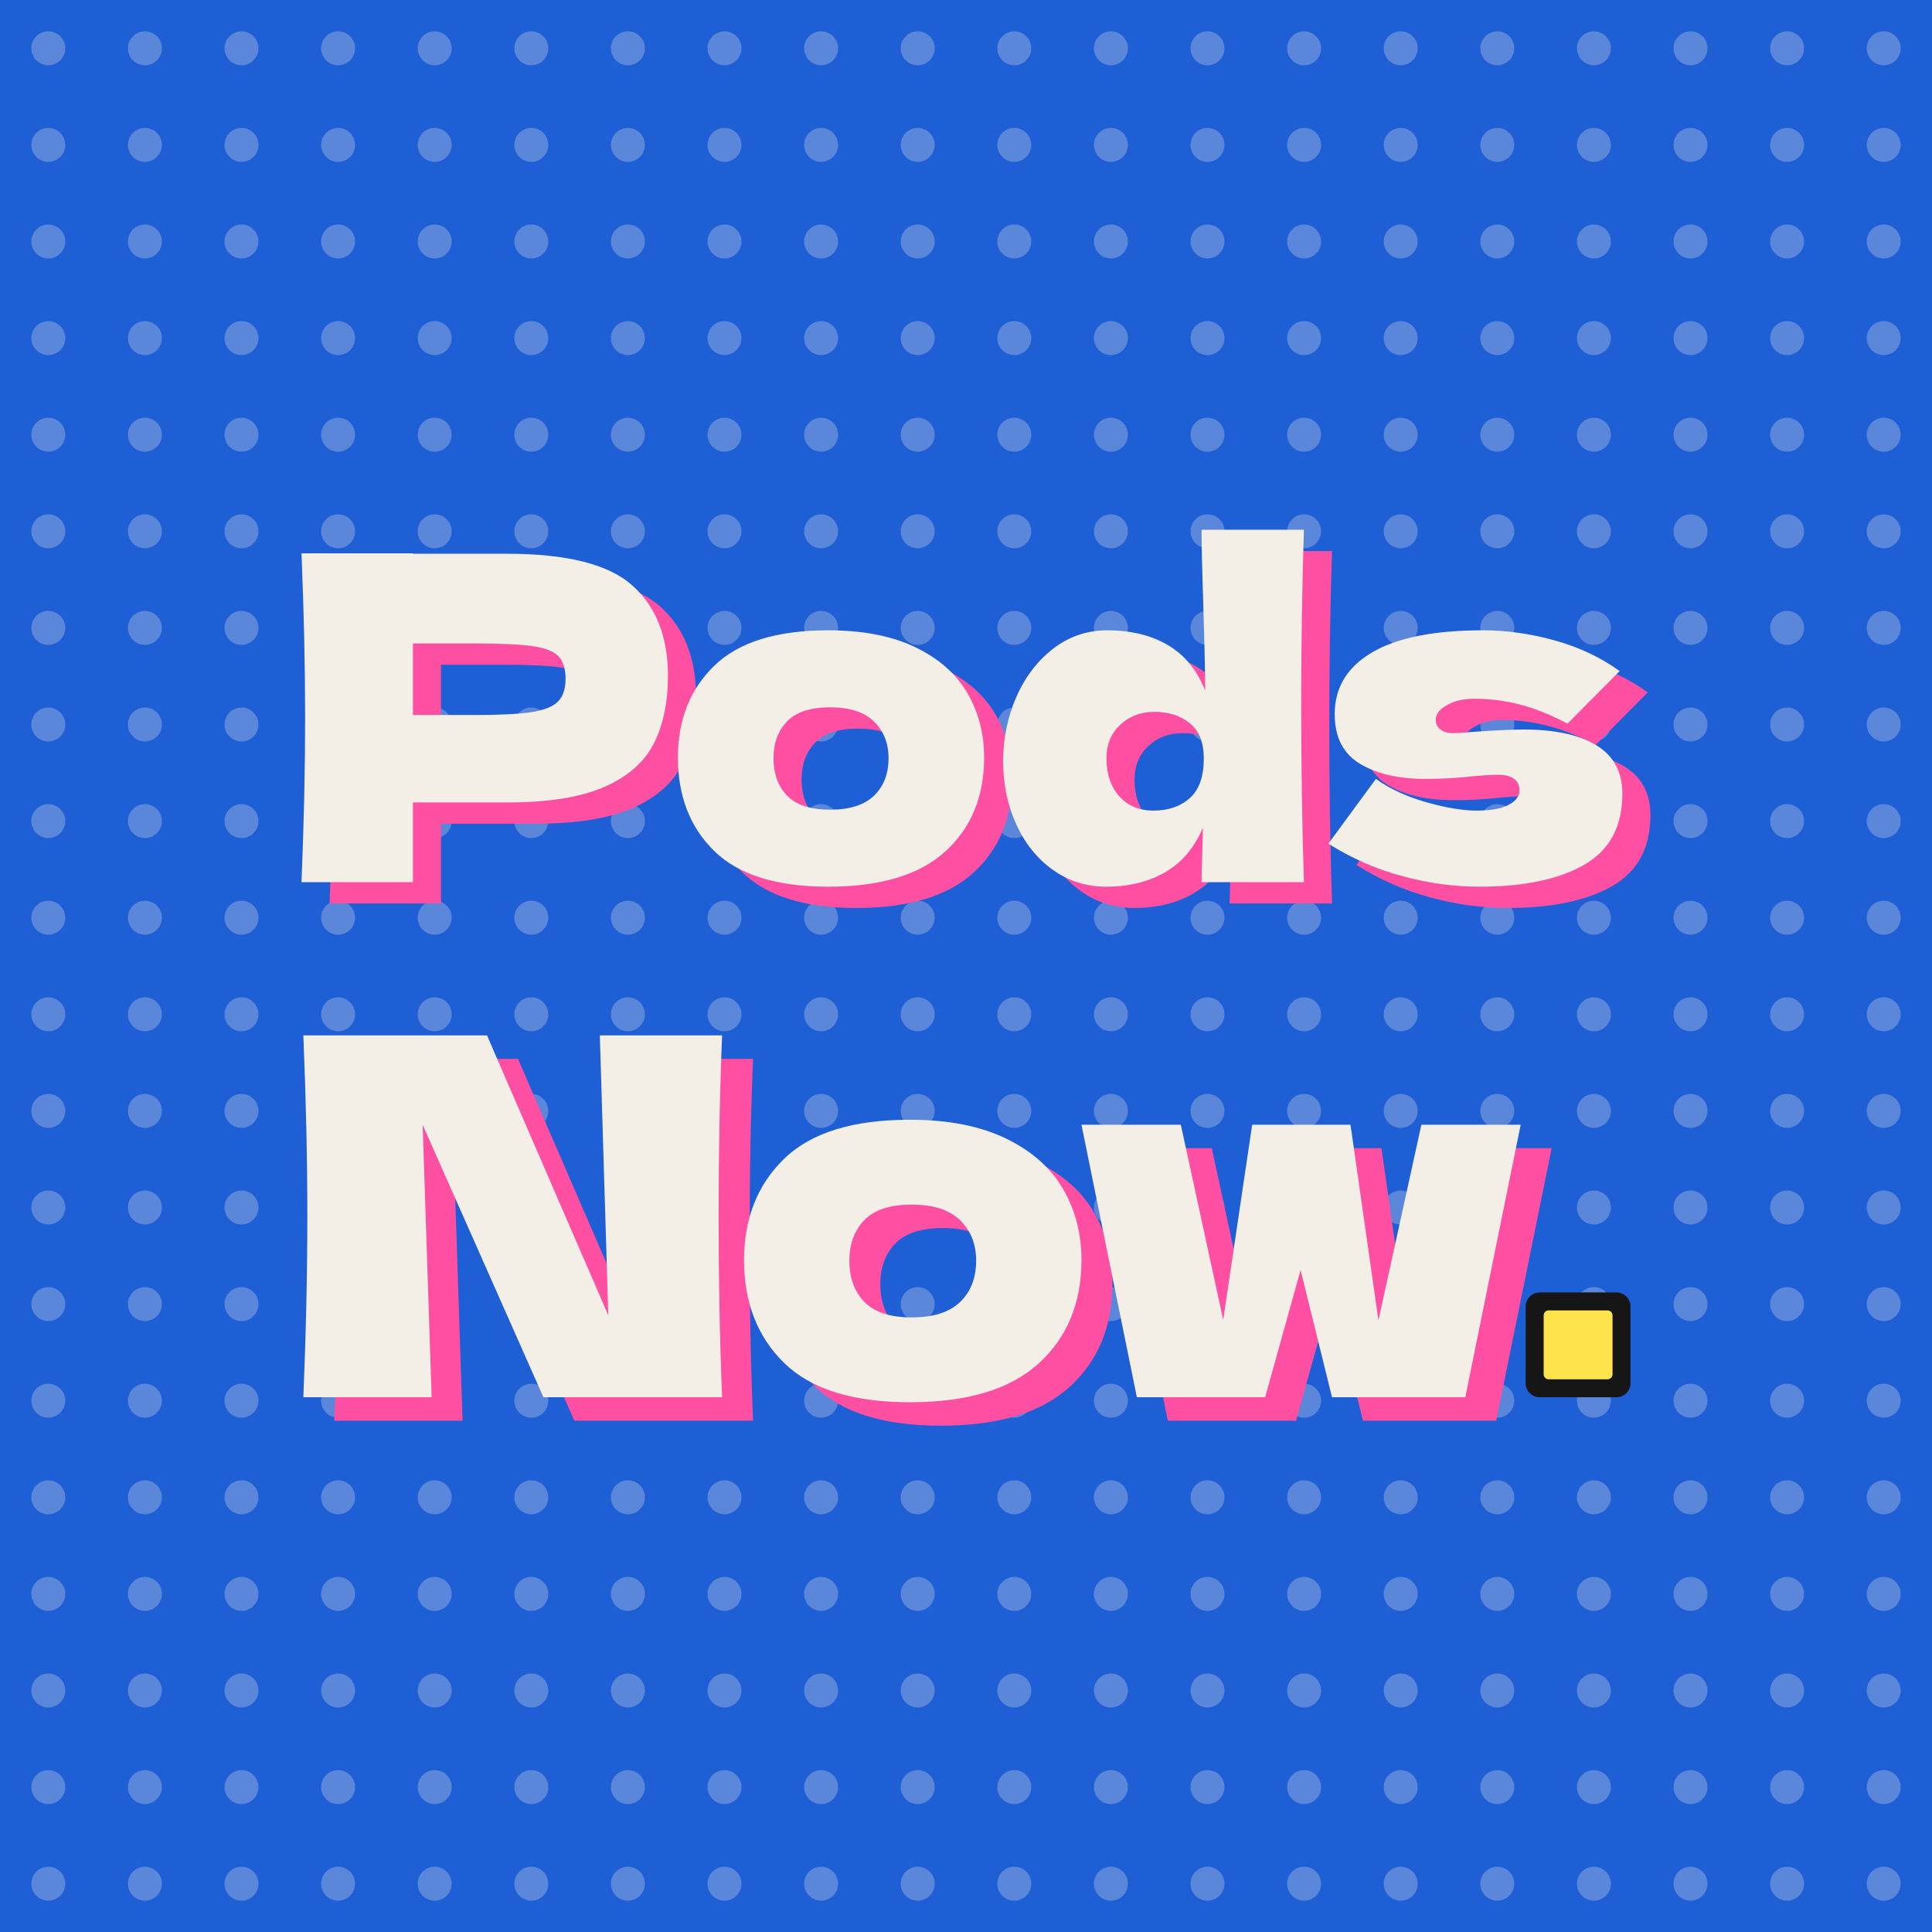
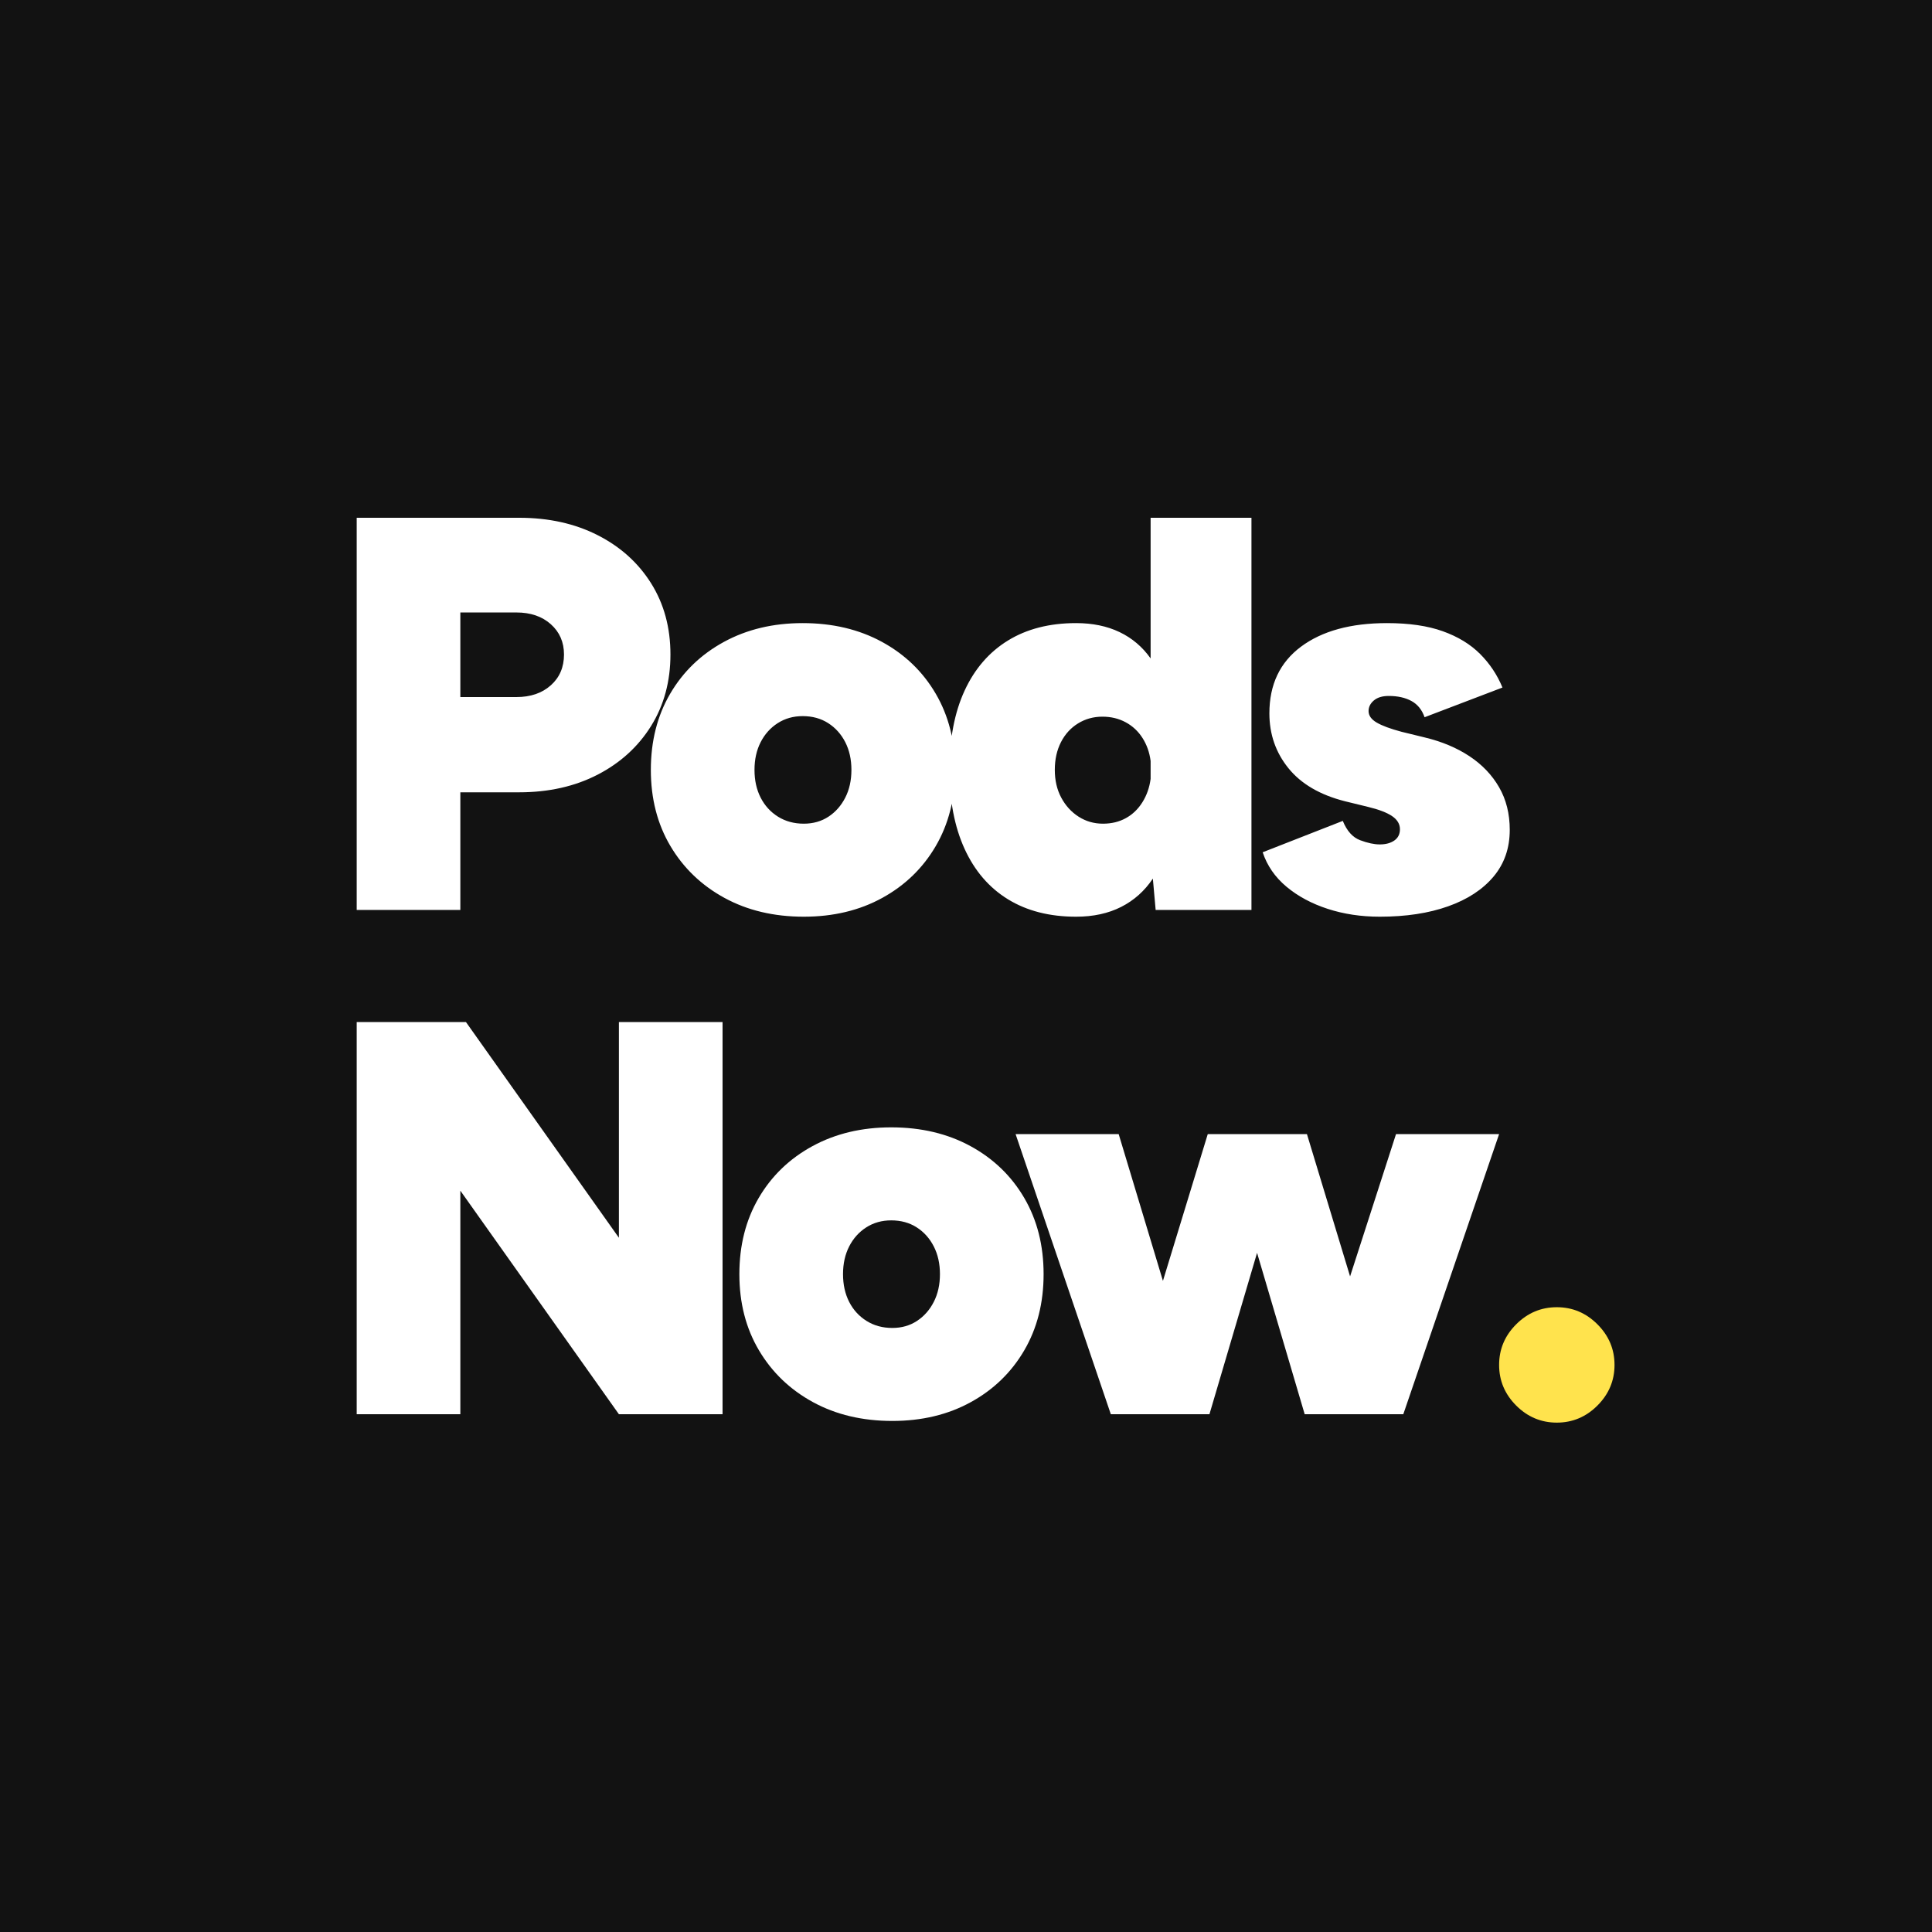
<svg xmlns="http://www.w3.org/2000/svg" width="1024" height="1024" viewBox="0 0 1024 1024" role="img" aria-label="PodsNow.">
-   <rect width="1024" height="1024" fill="#1F5FD6" />
-   <g fill="#5A87DA">
-     <circle cx="25.6" cy="25.6" r="9" />
-     <circle cx="76.8" cy="25.6" r="9" />
-     <circle cx="128" cy="25.6" r="9" />
-     <circle cx="179.2" cy="25.6" r="9" />
-     <circle cx="230.4" cy="25.6" r="9" />
-     <circle cx="281.6" cy="25.6" r="9" />
-     <circle cx="332.8" cy="25.6" r="9" />
-     <circle cx="384" cy="25.6" r="9" />
-     <circle cx="435.2" cy="25.6" r="9" />
-     <circle cx="486.4" cy="25.6" r="9" />
-     <circle cx="537.6" cy="25.6" r="9" />
-     <circle cx="588.8" cy="25.6" r="9" />
-     <circle cx="640" cy="25.6" r="9" />
-     <circle cx="691.2" cy="25.6" r="9" />
-     <circle cx="742.4" cy="25.6" r="9" />
-     <circle cx="793.6" cy="25.6" r="9" />
-     <circle cx="844.8" cy="25.6" r="9" />
-     <circle cx="896" cy="25.6" r="9" />
-     <circle cx="947.2" cy="25.6" r="9" />
-     <circle cx="998.4" cy="25.6" r="9" />
-     <circle cx="25.6" cy="76.8" r="9" />
-     <circle cx="76.8" cy="76.8" r="9" />
-     <circle cx="128" cy="76.8" r="9" />
-     <circle cx="179.2" cy="76.8" r="9" />
-     <circle cx="230.4" cy="76.8" r="9" />
-     <circle cx="281.6" cy="76.8" r="9" />
-     <circle cx="332.8" cy="76.8" r="9" />
-     <circle cx="384" cy="76.8" r="9" />
-     <circle cx="435.2" cy="76.8" r="9" />
-     <circle cx="486.4" cy="76.8" r="9" />
-     <circle cx="537.6" cy="76.8" r="9" />
-     <circle cx="588.8" cy="76.8" r="9" />
-     <circle cx="640" cy="76.8" r="9" />
-     <circle cx="691.2" cy="76.8" r="9" />
-     <circle cx="742.4" cy="76.8" r="9" />
-     <circle cx="793.6" cy="76.8" r="9" />
-     <circle cx="844.8" cy="76.8" r="9" />
-     <circle cx="896" cy="76.8" r="9" />
-     <circle cx="947.2" cy="76.8" r="9" />
-     <circle cx="998.4" cy="76.8" r="9" />
-     <circle cx="25.6" cy="128" r="9" />
-     <circle cx="76.8" cy="128" r="9" />
-     <circle cx="128" cy="128" r="9" />
-     <circle cx="179.2" cy="128" r="9" />
-     <circle cx="230.4" cy="128" r="9" />
-     <circle cx="281.6" cy="128" r="9" />
-     <circle cx="332.8" cy="128" r="9" />
-     <circle cx="384" cy="128" r="9" />
-     <circle cx="435.2" cy="128" r="9" />
-     <circle cx="486.4" cy="128" r="9" />
-     <circle cx="537.6" cy="128" r="9" />
-     <circle cx="588.8" cy="128" r="9" />
-     <circle cx="640" cy="128" r="9" />
-     <circle cx="691.2" cy="128" r="9" />
-     <circle cx="742.4" cy="128" r="9" />
-     <circle cx="793.6" cy="128" r="9" />
-     <circle cx="844.8" cy="128" r="9" />
-     <circle cx="896" cy="128" r="9" />
-     <circle cx="947.2" cy="128" r="9" />
-     <circle cx="998.4" cy="128" r="9" />
-     <circle cx="25.6" cy="179.2" r="9" />
-     <circle cx="76.8" cy="179.2" r="9" />
-     <circle cx="128" cy="179.2" r="9" />
-     <circle cx="179.2" cy="179.2" r="9" />
-     <circle cx="230.4" cy="179.2" r="9" />
-     <circle cx="281.6" cy="179.2" r="9" />
-     <circle cx="332.8" cy="179.2" r="9" />
-     <circle cx="384" cy="179.2" r="9" />
-     <circle cx="435.2" cy="179.2" r="9" />
-     <circle cx="486.4" cy="179.2" r="9" />
-     <circle cx="537.6" cy="179.2" r="9" />
-     <circle cx="588.8" cy="179.2" r="9" />
-     <circle cx="640" cy="179.2" r="9" />
-     <circle cx="691.2" cy="179.2" r="9" />
-     <circle cx="742.4" cy="179.2" r="9" />
-     <circle cx="793.6" cy="179.2" r="9" />
-     <circle cx="844.8" cy="179.2" r="9" />
-     <circle cx="896" cy="179.2" r="9" />
-     <circle cx="947.2" cy="179.2" r="9" />
-     <circle cx="998.4" cy="179.2" r="9" />
-     <circle cx="25.6" cy="230.4" r="9" />
-     <circle cx="76.8" cy="230.4" r="9" />
-     <circle cx="128" cy="230.4" r="9" />
-     <circle cx="179.2" cy="230.4" r="9" />
-     <circle cx="230.4" cy="230.4" r="9" />
-     <circle cx="281.6" cy="230.4" r="9" />
-     <circle cx="332.8" cy="230.4" r="9" />
-     <circle cx="384" cy="230.4" r="9" />
-     <circle cx="435.2" cy="230.4" r="9" />
-     <circle cx="486.4" cy="230.4" r="9" />
-     <circle cx="537.6" cy="230.4" r="9" />
-     <circle cx="588.8" cy="230.4" r="9" />
-     <circle cx="640" cy="230.4" r="9" />
-     <circle cx="691.2" cy="230.4" r="9" />
-     <circle cx="742.4" cy="230.4" r="9" />
-     <circle cx="793.6" cy="230.4" r="9" />
-     <circle cx="844.8" cy="230.4" r="9" />
-     <circle cx="896" cy="230.4" r="9" />
-     <circle cx="947.2" cy="230.4" r="9" />
-     <circle cx="998.4" cy="230.4" r="9" />
-     <circle cx="25.6" cy="281.6" r="9" />
-     <circle cx="76.8" cy="281.6" r="9" />
-     <circle cx="128" cy="281.6" r="9" />
-     <circle cx="179.2" cy="281.6" r="9" />
-     <circle cx="230.4" cy="281.6" r="9" />
-     <circle cx="281.6" cy="281.6" r="9" />
-     <circle cx="332.8" cy="281.6" r="9" />
-     <circle cx="384" cy="281.6" r="9" />
-     <circle cx="435.2" cy="281.6" r="9" />
-     <circle cx="486.4" cy="281.6" r="9" />
-     <circle cx="537.6" cy="281.6" r="9" />
-     <circle cx="588.8" cy="281.6" r="9" />
-     <circle cx="640" cy="281.6" r="9" />
-     <circle cx="691.2" cy="281.6" r="9" />
-     <circle cx="742.4" cy="281.6" r="9" />
-     <circle cx="793.6" cy="281.6" r="9" />
-     <circle cx="844.8" cy="281.6" r="9" />
-     <circle cx="896" cy="281.6" r="9" />
-     <circle cx="947.2" cy="281.6" r="9" />
-     <circle cx="998.4" cy="281.6" r="9" />
-     <circle cx="25.6" cy="332.8" r="9" />
-     <circle cx="76.8" cy="332.8" r="9" />
-     <circle cx="128" cy="332.8" r="9" />
-     <circle cx="179.2" cy="332.8" r="9" />
-     <circle cx="230.4" cy="332.8" r="9" />
-     <circle cx="281.6" cy="332.8" r="9" />
-     <circle cx="332.8" cy="332.8" r="9" />
-     <circle cx="384" cy="332.8" r="9" />
-     <circle cx="435.2" cy="332.8" r="9" />
-     <circle cx="486.4" cy="332.8" r="9" />
-     <circle cx="537.6" cy="332.8" r="9" />
-     <circle cx="588.8" cy="332.8" r="9" />
-     <circle cx="640" cy="332.8" r="9" />
-     <circle cx="691.2" cy="332.8" r="9" />
-     <circle cx="742.4" cy="332.8" r="9" />
-     <circle cx="793.6" cy="332.8" r="9" />
-     <circle cx="844.8" cy="332.8" r="9" />
-     <circle cx="896" cy="332.8" r="9" />
-     <circle cx="947.2" cy="332.8" r="9" />
-     <circle cx="998.4" cy="332.8" r="9" />
-     <circle cx="25.6" cy="384" r="9" />
-     <circle cx="76.8" cy="384" r="9" />
-     <circle cx="128" cy="384" r="9" />
-     <circle cx="179.2" cy="384" r="9" />
-     <circle cx="230.4" cy="384" r="9" />
-     <circle cx="281.6" cy="384" r="9" />
-     <circle cx="332.8" cy="384" r="9" />
-     <circle cx="384" cy="384" r="9" />
-     <circle cx="435.2" cy="384" r="9" />
-     <circle cx="486.4" cy="384" r="9" />
-     <circle cx="537.6" cy="384" r="9" />
-     <circle cx="588.8" cy="384" r="9" />
-     <circle cx="640" cy="384" r="9" />
-     <circle cx="691.2" cy="384" r="9" />
-     <circle cx="742.4" cy="384" r="9" />
-     <circle cx="793.6" cy="384" r="9" />
-     <circle cx="844.8" cy="384" r="9" />
-     <circle cx="896" cy="384" r="9" />
-     <circle cx="947.2" cy="384" r="9" />
-     <circle cx="998.4" cy="384" r="9" />
-     <circle cx="25.6" cy="435.2" r="9" />
-     <circle cx="76.8" cy="435.2" r="9" />
-     <circle cx="128" cy="435.2" r="9" />
-     <circle cx="179.2" cy="435.2" r="9" />
-     <circle cx="230.4" cy="435.2" r="9" />
-     <circle cx="281.6" cy="435.2" r="9" />
-     <circle cx="332.8" cy="435.2" r="9" />
-     <circle cx="384" cy="435.2" r="9" />
-     <circle cx="435.2" cy="435.2" r="9" />
-     <circle cx="486.4" cy="435.2" r="9" />
-     <circle cx="537.6" cy="435.2" r="9" />
-     <circle cx="588.8" cy="435.2" r="9" />
-     <circle cx="640" cy="435.2" r="9" />
-     <circle cx="691.2" cy="435.2" r="9" />
-     <circle cx="742.4" cy="435.2" r="9" />
-     <circle cx="793.6" cy="435.2" r="9" />
-     <circle cx="844.8" cy="435.2" r="9" />
-     <circle cx="896" cy="435.2" r="9" />
-     <circle cx="947.2" cy="435.2" r="9" />
-     <circle cx="998.4" cy="435.2" r="9" />
-     <circle cx="25.6" cy="486.4" r="9" />
-     <circle cx="76.8" cy="486.4" r="9" />
-     <circle cx="128" cy="486.4" r="9" />
-     <circle cx="179.2" cy="486.4" r="9" />
-     <circle cx="230.4" cy="486.4" r="9" />
-     <circle cx="281.6" cy="486.4" r="9" />
-     <circle cx="332.8" cy="486.4" r="9" />
-     <circle cx="384" cy="486.4" r="9" />
-     <circle cx="435.2" cy="486.4" r="9" />
-     <circle cx="486.4" cy="486.4" r="9" />
-     <circle cx="537.6" cy="486.4" r="9" />
-     <circle cx="588.8" cy="486.4" r="9" />
-     <circle cx="640" cy="486.4" r="9" />
-     <circle cx="691.2" cy="486.4" r="9" />
-     <circle cx="742.4" cy="486.4" r="9" />
-     <circle cx="793.6" cy="486.4" r="9" />
-     <circle cx="844.8" cy="486.4" r="9" />
-     <circle cx="896" cy="486.4" r="9" />
-     <circle cx="947.2" cy="486.4" r="9" />
-     <circle cx="998.4" cy="486.4" r="9" />
-     <circle cx="25.6" cy="537.6" r="9" />
-     <circle cx="76.8" cy="537.6" r="9" />
-     <circle cx="128" cy="537.6" r="9" />
-     <circle cx="179.2" cy="537.6" r="9" />
-     <circle cx="230.4" cy="537.6" r="9" />
-     <circle cx="281.6" cy="537.6" r="9" />
-     <circle cx="332.8" cy="537.6" r="9" />
-     <circle cx="384" cy="537.6" r="9" />
-     <circle cx="435.2" cy="537.6" r="9" />
-     <circle cx="486.4" cy="537.6" r="9" />
-     <circle cx="537.6" cy="537.6" r="9" />
-     <circle cx="588.8" cy="537.6" r="9" />
-     <circle cx="640" cy="537.6" r="9" />
-     <circle cx="691.2" cy="537.6" r="9" />
-     <circle cx="742.4" cy="537.6" r="9" />
-     <circle cx="793.6" cy="537.6" r="9" />
-     <circle cx="844.8" cy="537.6" r="9" />
-     <circle cx="896" cy="537.6" r="9" />
-     <circle cx="947.2" cy="537.6" r="9" />
-     <circle cx="998.4" cy="537.6" r="9" />
-     <circle cx="25.6" cy="588.8" r="9" />
-     <circle cx="76.8" cy="588.8" r="9" />
-     <circle cx="128" cy="588.8" r="9" />
-     <circle cx="179.2" cy="588.8" r="9" />
-     <circle cx="230.4" cy="588.8" r="9" />
-     <circle cx="281.6" cy="588.8" r="9" />
-     <circle cx="332.8" cy="588.8" r="9" />
-     <circle cx="384" cy="588.8" r="9" />
-     <circle cx="435.2" cy="588.8" r="9" />
-     <circle cx="486.4" cy="588.8" r="9" />
-     <circle cx="537.6" cy="588.8" r="9" />
-     <circle cx="588.8" cy="588.8" r="9" />
-     <circle cx="640" cy="588.8" r="9" />
-     <circle cx="691.2" cy="588.8" r="9" />
-     <circle cx="742.4" cy="588.8" r="9" />
-     <circle cx="793.6" cy="588.8" r="9" />
-     <circle cx="844.8" cy="588.8" r="9" />
-     <circle cx="896" cy="588.8" r="9" />
-     <circle cx="947.2" cy="588.8" r="9" />
-     <circle cx="998.4" cy="588.8" r="9" />
-     <circle cx="25.6" cy="640" r="9" />
-     <circle cx="76.8" cy="640" r="9" />
-     <circle cx="128" cy="640" r="9" />
-     <circle cx="179.2" cy="640" r="9" />
-     <circle cx="230.4" cy="640" r="9" />
-     <circle cx="281.6" cy="640" r="9" />
-     <circle cx="332.8" cy="640" r="9" />
-     <circle cx="384" cy="640" r="9" />
-     <circle cx="435.2" cy="640" r="9" />
-     <circle cx="486.4" cy="640" r="9" />
-     <circle cx="537.6" cy="640" r="9" />
-     <circle cx="588.8" cy="640" r="9" />
-     <circle cx="640" cy="640" r="9" />
-     <circle cx="691.2" cy="640" r="9" />
-     <circle cx="742.4" cy="640" r="9" />
-     <circle cx="793.6" cy="640" r="9" />
-     <circle cx="844.8" cy="640" r="9" />
-     <circle cx="896" cy="640" r="9" />
-     <circle cx="947.2" cy="640" r="9" />
-     <circle cx="998.4" cy="640" r="9" />
-     <circle cx="25.6" cy="691.2" r="9" />
-     <circle cx="76.8" cy="691.2" r="9" />
-     <circle cx="128" cy="691.2" r="9" />
-     <circle cx="179.2" cy="691.2" r="9" />
-     <circle cx="230.4" cy="691.2" r="9" />
-     <circle cx="281.6" cy="691.2" r="9" />
-     <circle cx="332.8" cy="691.2" r="9" />
-     <circle cx="384" cy="691.2" r="9" />
-     <circle cx="435.2" cy="691.2" r="9" />
-     <circle cx="486.4" cy="691.2" r="9" />
-     <circle cx="537.6" cy="691.2" r="9" />
-     <circle cx="588.8" cy="691.2" r="9" />
-     <circle cx="640" cy="691.2" r="9" />
-     <circle cx="691.2" cy="691.2" r="9" />
-     <circle cx="742.4" cy="691.2" r="9" />
-     <circle cx="793.6" cy="691.2" r="9" />
-     <circle cx="844.8" cy="691.2" r="9" />
-     <circle cx="896" cy="691.2" r="9" />
-     <circle cx="947.2" cy="691.2" r="9" />
-     <circle cx="998.4" cy="691.2" r="9" />
-     <circle cx="25.6" cy="742.4" r="9" />
-     <circle cx="76.8" cy="742.4" r="9" />
-     <circle cx="128" cy="742.4" r="9" />
-     <circle cx="179.2" cy="742.4" r="9" />
-     <circle cx="230.4" cy="742.4" r="9" />
-     <circle cx="281.6" cy="742.4" r="9" />
-     <circle cx="332.8" cy="742.4" r="9" />
-     <circle cx="384" cy="742.4" r="9" />
-     <circle cx="435.2" cy="742.4" r="9" />
-     <circle cx="486.4" cy="742.4" r="9" />
-     <circle cx="537.6" cy="742.4" r="9" />
-     <circle cx="588.8" cy="742.4" r="9" />
-     <circle cx="640" cy="742.4" r="9" />
-     <circle cx="691.2" cy="742.4" r="9" />
-     <circle cx="742.4" cy="742.4" r="9" />
-     <circle cx="793.6" cy="742.4" r="9" />
-     <circle cx="844.8" cy="742.4" r="9" />
-     <circle cx="896" cy="742.4" r="9" />
-     <circle cx="947.2" cy="742.4" r="9" />
-     <circle cx="998.4" cy="742.4" r="9" />
-     <circle cx="25.6" cy="793.6" r="9" />
-     <circle cx="76.8" cy="793.6" r="9" />
-     <circle cx="128" cy="793.6" r="9" />
-     <circle cx="179.2" cy="793.6" r="9" />
-     <circle cx="230.4" cy="793.6" r="9" />
-     <circle cx="281.6" cy="793.6" r="9" />
-     <circle cx="332.8" cy="793.6" r="9" />
-     <circle cx="384" cy="793.6" r="9" />
-     <circle cx="435.2" cy="793.6" r="9" />
-     <circle cx="486.4" cy="793.6" r="9" />
-     <circle cx="537.6" cy="793.6" r="9" />
-     <circle cx="588.8" cy="793.6" r="9" />
-     <circle cx="640" cy="793.6" r="9" />
-     <circle cx="691.2" cy="793.6" r="9" />
-     <circle cx="742.4" cy="793.6" r="9" />
-     <circle cx="793.6" cy="793.6" r="9" />
-     <circle cx="844.8" cy="793.6" r="9" />
-     <circle cx="896" cy="793.6" r="9" />
-     <circle cx="947.2" cy="793.6" r="9" />
-     <circle cx="998.4" cy="793.6" r="9" />
-     <circle cx="25.6" cy="844.8" r="9" />
-     <circle cx="76.8" cy="844.8" r="9" />
-     <circle cx="128" cy="844.8" r="9" />
-     <circle cx="179.2" cy="844.8" r="9" />
-     <circle cx="230.4" cy="844.8" r="9" />
-     <circle cx="281.6" cy="844.8" r="9" />
-     <circle cx="332.8" cy="844.8" r="9" />
-     <circle cx="384" cy="844.8" r="9" />
-     <circle cx="435.2" cy="844.8" r="9" />
-     <circle cx="486.4" cy="844.8" r="9" />
-     <circle cx="537.6" cy="844.8" r="9" />
-     <circle cx="588.8" cy="844.8" r="9" />
-     <circle cx="640" cy="844.8" r="9" />
-     <circle cx="691.2" cy="844.8" r="9" />
-     <circle cx="742.4" cy="844.8" r="9" />
-     <circle cx="793.6" cy="844.8" r="9" />
-     <circle cx="844.8" cy="844.8" r="9" />
-     <circle cx="896" cy="844.8" r="9" />
-     <circle cx="947.2" cy="844.8" r="9" />
-     <circle cx="998.4" cy="844.8" r="9" />
-     <circle cx="25.6" cy="896" r="9" />
-     <circle cx="76.8" cy="896" r="9" />
-     <circle cx="128" cy="896" r="9" />
-     <circle cx="179.2" cy="896" r="9" />
-     <circle cx="230.4" cy="896" r="9" />
-     <circle cx="281.6" cy="896" r="9" />
-     <circle cx="332.8" cy="896" r="9" />
-     <circle cx="384" cy="896" r="9" />
-     <circle cx="435.2" cy="896" r="9" />
-     <circle cx="486.4" cy="896" r="9" />
-     <circle cx="537.6" cy="896" r="9" />
-     <circle cx="588.8" cy="896" r="9" />
-     <circle cx="640" cy="896" r="9" />
-     <circle cx="691.2" cy="896" r="9" />
-     <circle cx="742.4" cy="896" r="9" />
-     <circle cx="793.6" cy="896" r="9" />
-     <circle cx="844.8" cy="896" r="9" />
-     <circle cx="896" cy="896" r="9" />
-     <circle cx="947.2" cy="896" r="9" />
-     <circle cx="998.4" cy="896" r="9" />
-     <circle cx="25.6" cy="947.2" r="9" />
-     <circle cx="76.8" cy="947.2" r="9" />
-     <circle cx="128" cy="947.2" r="9" />
-     <circle cx="179.2" cy="947.2" r="9" />
-     <circle cx="230.4" cy="947.2" r="9" />
-     <circle cx="281.6" cy="947.2" r="9" />
-     <circle cx="332.8" cy="947.2" r="9" />
-     <circle cx="384" cy="947.2" r="9" />
-     <circle cx="435.2" cy="947.2" r="9" />
-     <circle cx="486.4" cy="947.2" r="9" />
-     <circle cx="537.6" cy="947.2" r="9" />
-     <circle cx="588.8" cy="947.2" r="9" />
-     <circle cx="640" cy="947.2" r="9" />
-     <circle cx="691.2" cy="947.2" r="9" />
-     <circle cx="742.4" cy="947.2" r="9" />
-     <circle cx="793.6" cy="947.2" r="9" />
-     <circle cx="844.8" cy="947.2" r="9" />
-     <circle cx="896" cy="947.2" r="9" />
-     <circle cx="947.2" cy="947.2" r="9" />
-     <circle cx="998.4" cy="947.2" r="9" />
-     <circle cx="25.6" cy="998.4" r="9" />
-     <circle cx="76.8" cy="998.4" r="9" />
-     <circle cx="128" cy="998.4" r="9" />
-     <circle cx="179.2" cy="998.4" r="9" />
-     <circle cx="230.4" cy="998.4" r="9" />
-     <circle cx="281.6" cy="998.4" r="9" />
-     <circle cx="332.8" cy="998.4" r="9" />
-     <circle cx="384" cy="998.4" r="9" />
-     <circle cx="435.2" cy="998.4" r="9" />
-     <circle cx="486.4" cy="998.4" r="9" />
-     <circle cx="537.6" cy="998.4" r="9" />
-     <circle cx="588.8" cy="998.4" r="9" />
-     <circle cx="640" cy="998.4" r="9" />
-     <circle cx="691.2" cy="998.4" r="9" />
-     <circle cx="742.4" cy="998.4" r="9" />
-     <circle cx="793.6" cy="998.4" r="9" />
-     <circle cx="844.8" cy="998.4" r="9" />
-     <circle cx="896" cy="998.4" r="9" />
-     <circle cx="947.2" cy="998.4" r="9" />
-     <circle cx="998.4" cy="998.4" r="9" />
-   </g>
-   <path fill="#FF4FA3" d="M283.68 304.79Q331.46 304.79 350.19 321.71Q368.91 338.64 368.91 369.37Q368.91 390.5 361.47 405.26Q354.03 420.03 335.3 428.31Q316.57 436.59 283.68 436.59L233.75 436.59L233.75 478.85L174.69 478.85Q176.61 432.27 176.61 391.7Q176.61 351.12 174.69 304.55L233.75 304.55L233.75 304.79ZM266.88 390.26Q286.8 390.26 296.77 388.7Q306.73 387.14 310.69 383.06Q314.65 378.97 314.65 371.05Q314.65 363.13 310.93 359.17Q307.21 355.21 297.25 353.77Q287.28 352.32 266.88 352.32L233.75 352.32L233.75 390.26ZM374.19 412.83Q374.19 382.81 393.52 364.09Q412.85 345.36 453.9 345.36Q481.51 345.36 500.12 354.37Q518.72 363.37 527.61 378.61Q536.49 393.86 536.49 412.83Q536.49 443.8 515.96 462.52Q495.43 481.25 453.9 481.25Q412.85 481.25 393.52 462.4Q374.19 443.56 374.19 412.83ZM485.83 413.07Q485.83 401.3 478.15 393.74Q470.47 386.18 454.86 386.18Q439.26 386.18 432.05 393.62Q424.85 401.06 424.85 413.07Q424.85 425.55 432.05 432.99Q439.26 440.43 454.86 440.43Q470.47 440.43 478.15 432.99Q485.83 425.55 485.83 413.07ZM704.54 385.46Q704.54 433.71 705.99 478.85L651.73 478.85L652.45 450.04Q645.48 466.12 632.28 473.69Q619.08 481.25 601.07 481.25Q585.46 481.25 572.98 472.37Q560.5 463.48 553.53 448.24Q546.57 432.99 546.57 414.75Q546.57 396.74 553.53 380.77Q560.5 364.81 573.1 355.09Q585.7 345.36 601.79 345.36Q620.52 345.36 633.84 353.16Q647.17 360.97 653.65 377.29Q653.65 363.61 652.69 333.36Q651.73 304.07 651.73 292.06L705.99 292.06Q704.54 336.72 704.54 385.46ZM652.93 413.31Q652.93 400.58 645.48 394.58Q638.04 388.58 626.76 388.58Q615.95 388.58 608.63 395.42Q601.31 402.26 601.31 413.31Q601.31 425.55 608.03 433.23Q614.75 440.91 626.28 440.91Q638.04 440.91 645.48 434.31Q652.93 427.71 652.93 413.31ZM718.95 458.44L744.16 424.11Q755.2 432.03 770.81 436.47Q786.41 440.91 797.7 440.91Q808.5 440.91 814.38 437.91Q820.26 434.91 820.26 430.11Q820.26 426.27 817.38 424.11Q814.5 421.95 809.46 421.95Q806.34 421.95 802.38 422.19Q798.42 422.43 796.02 422.67Q783.53 424.11 770.33 424.11Q748.96 424.11 735.64 416.07Q722.31 408.02 722.31 389.78Q722.31 368.65 742.24 357.01Q762.16 345.36 800.82 345.36Q819.78 345.36 839.11 350.76Q858.44 356.17 873.32 366.97L845.71 394.82Q832.03 387.62 820.14 384.62Q808.26 381.61 796.26 381.61Q787.85 381.61 781.85 384.98Q775.85 388.34 775.85 392.66Q775.85 396.02 778.37 397.94Q780.89 399.86 784.97 399.86Q789.05 399.86 796.26 399.14Q813.78 397.94 822.42 397.94Q847.39 397.94 861.08 406.34Q874.76 414.75 874.76 432.03Q874.76 457.96 854.6 469.6Q834.43 481.25 798.9 481.25Q778.73 481.25 757.96 475.61Q737.2 469.96 718.95 458.44ZM399.13 561.21Q397.28 605.92 397.28 656.98Q397.28 708.3 399.13 753.01L304.43 753.01L240.41 608.57L245.17 753.01L177.18 753.01Q179.3 701.69 179.3 656.98Q179.3 612.54 177.18 561.21L274.53 561.21L338.82 709.62L334.32 561.21ZM410.77 680.26Q410.77 647.19 432.07 626.56Q453.36 605.92 498.6 605.92Q529.02 605.92 549.53 615.84Q570.03 625.76 579.82 642.56Q589.6 659.36 589.6 680.26Q589.6 714.38 566.98 735.02Q544.37 755.65 498.6 755.65Q453.36 755.65 432.07 734.89Q410.77 714.12 410.77 680.26ZM533.78 680.52Q533.78 667.56 525.32 659.23Q516.85 650.89 499.66 650.89Q482.46 650.89 474.53 659.09Q466.59 667.3 466.59 680.52Q466.59 694.28 474.53 702.48Q482.46 710.68 499.66 710.68Q516.85 710.68 525.32 702.48Q533.78 694.28 533.78 680.52ZM747.01 712.27L769.76 608.57L822.4 608.57L793.04 753.01L722.4 753.01L705.74 685.55L686.95 753.01L618.97 753.01L589.6 608.57L642.25 608.57L664.73 712L680.08 608.57L732.19 608.57Z" />
-   <path fill="#F3EFE6" d="M268.8 293.5Q316.57 293.5 335.3 310.43Q354.03 327.36 354.03 358.09Q354.03 379.21 346.58 393.98Q339.14 408.74 320.42 417.03Q301.69 425.31 268.8 425.31L218.86 425.31L218.86 467.56L159.8 467.56Q161.72 420.99 161.72 380.41Q161.72 339.84 159.8 293.26L218.86 293.26L218.86 293.5ZM251.99 378.97Q271.92 378.97 281.88 377.41Q291.85 375.85 295.81 371.77Q299.77 367.69 299.77 359.77Q299.77 351.84 296.05 347.88Q292.33 343.92 282.36 342.48Q272.4 341.04 251.99 341.04L218.86 341.04L218.86 378.97ZM359.31 401.54Q359.31 371.53 378.64 352.8Q397.96 334.08 439.02 334.08Q466.62 334.08 485.23 343.08Q503.84 352.08 512.72 367.33Q521.6 382.57 521.6 401.54Q521.6 432.51 501.08 451.24Q480.55 469.96 439.02 469.96Q397.96 469.96 378.64 451.12Q359.31 432.27 359.31 401.54ZM470.95 401.78Q470.95 390.02 463.26 382.45Q455.58 374.89 439.98 374.89Q424.37 374.89 417.17 382.33Q409.97 389.78 409.97 401.78Q409.97 414.27 417.17 421.71Q424.37 429.15 439.98 429.15Q455.58 429.15 463.26 421.71Q470.95 414.27 470.95 401.78ZM689.66 374.17Q689.66 422.43 691.1 467.56L636.84 467.56L637.56 438.75Q630.6 454.84 617.4 462.4Q604.19 469.96 586.18 469.96Q570.58 469.96 558.1 461.08Q545.61 452.2 538.65 436.95Q531.69 421.71 531.69 403.46Q531.69 385.46 538.65 369.49Q545.61 353.53 558.22 343.8Q570.82 334.08 586.91 334.08Q605.63 334.08 618.96 341.88Q632.28 349.68 638.76 366.01Q638.76 352.32 637.8 322.07Q636.84 292.78 636.84 280.78L691.1 280.78Q689.66 325.44 689.66 374.17ZM638.04 402.02Q638.04 389.3 630.6 383.3Q623.16 377.29 611.87 377.29Q601.07 377.29 593.75 384.14Q586.43 390.98 586.43 402.02Q586.43 414.27 593.15 421.95Q599.87 429.63 611.39 429.63Q623.16 429.63 630.6 423.03Q638.04 416.43 638.04 402.02ZM704.06 447.16L729.27 412.83Q740.32 420.75 755.92 425.19Q771.53 429.63 782.81 429.63Q793.61 429.63 799.5 426.63Q805.38 423.63 805.38 418.83Q805.38 414.99 802.5 412.83Q799.62 410.66 794.57 410.66Q791.45 410.66 787.49 410.9Q783.53 411.14 781.13 411.38Q768.65 412.83 755.44 412.83Q734.07 412.83 720.75 404.78Q707.43 396.74 707.43 378.49Q707.43 357.37 727.35 345.72Q747.28 334.08 785.93 334.08Q804.9 334.08 824.22 339.48Q843.55 344.88 858.44 355.69L830.83 383.54Q817.14 376.33 805.26 373.33Q793.37 370.33 781.37 370.33Q772.97 370.33 766.97 373.69Q760.96 377.05 760.96 381.37Q760.96 384.74 763.48 386.66Q766.01 388.58 770.09 388.58Q774.17 388.58 781.37 387.86Q798.9 386.66 807.54 386.66Q832.51 386.66 846.19 395.06Q859.88 403.46 859.88 420.75Q859.88 446.68 839.71 458.32Q819.54 469.96 784.01 469.96Q763.84 469.96 743.08 464.32Q722.31 458.68 704.06 447.16ZM382.73 548.78Q380.88 593.49 380.88 644.55Q380.88 695.87 382.73 740.57L288.02 740.57L224.01 596.13L228.77 740.57L160.78 740.57Q162.9 689.25 162.9 644.55Q162.9 600.1 160.78 548.78L258.13 548.78L322.42 697.19L317.92 548.78ZM394.37 667.82Q394.37 634.76 415.67 614.12Q436.96 593.49 482.2 593.49Q512.62 593.49 533.12 603.41Q553.63 613.33 563.41 630.13Q573.2 646.93 573.2 667.82Q573.2 701.95 550.58 722.59Q527.96 743.22 482.2 743.22Q436.96 743.22 415.67 722.45Q394.37 701.69 394.37 667.82ZM517.38 668.09Q517.38 655.13 508.92 646.79Q500.45 638.46 483.26 638.46Q466.06 638.46 458.13 646.66Q450.19 654.86 450.19 668.09Q450.19 681.85 458.13 690.05Q466.06 698.25 483.26 698.25Q500.45 698.25 508.92 690.05Q517.38 681.85 517.38 668.09ZM730.6 699.83L753.36 596.13L806 596.13L776.63 740.57L706 740.57L689.34 673.12L670.55 740.57L602.57 740.57L573.2 596.13L625.85 596.13L648.33 699.57L663.68 596.13L715.79 596.13Z" />
-   <rect x="808.64" y="685.02" width="55.55" height="55.55" rx="7.41" fill="#161616" />
-   <rect x="818.17" y="694.54" width="36.51" height="36.51" rx="2.65" fill="#FFE34D" />
+   <rect width="1024" height="1024" fill="#121212" />
+   <path fill="#FFFFFF" d="M189.06 482.3L189.06 274.43L275.17 274.43Q298.63 274.43 316.75 283.64Q334.86 292.84 345.11 309.18Q355.35 325.51 355.35 346.89Q355.35 368.27 345.11 384.75Q334.86 401.23 316.75 410.59Q298.63 419.94 275.17 419.94L243.99 419.94L243.99 482.3ZM243.99 369.46L273.69 369.46Q284.97 369.46 291.95 363.22Q298.93 356.99 298.93 346.89Q298.93 337.09 291.95 330.85Q284.97 324.62 273.69 324.62L243.99 324.62ZM426.03 485.87Q402.27 485.87 384.01 475.92Q365.75 465.97 355.35 448.45Q344.96 430.93 344.96 408.06Q344.96 385.2 355.21 367.68Q365.45 350.16 383.71 340.21Q401.98 330.26 425.44 330.26Q449.19 330.26 467.46 340.21Q485.72 350.16 495.96 367.68Q506.21 385.2 506.21 408.06Q506.21 430.93 495.96 448.45Q485.72 465.97 467.6 475.92Q449.49 485.87 426.03 485.87ZM426.03 436.57Q433.45 436.57 439.1 432.86Q444.74 429.15 448.01 422.76Q451.27 416.38 451.27 408.06Q451.27 399.75 448.01 393.36Q444.74 386.98 438.95 383.27Q433.16 379.56 425.44 379.56Q418.01 379.56 412.22 383.27Q406.43 386.98 403.16 393.36Q399.9 399.75 399.9 408.06Q399.9 416.38 403.16 422.76Q406.43 429.15 412.37 432.86Q418.31 436.57 426.03 436.57ZM570.35 485.87Q549.27 485.87 534.27 476.66Q519.28 467.46 511.26 449.94Q503.24 432.41 503.24 408.06Q503.24 383.42 511.26 366.04Q519.28 348.67 534.27 339.47Q549.27 330.26 570.35 330.26Q583.42 330.26 593.37 335.01Q603.32 339.76 609.85 348.97L609.85 274.43L663.3 274.43L663.3 482.3L612.52 482.3L611.04 465.67Q604.5 475.47 594.26 480.67Q584.01 485.87 570.35 485.87ZM584.61 436.57Q591.44 436.57 596.78 433.6Q602.13 430.63 605.54 425.14Q608.96 419.65 609.85 412.82L609.85 403.31Q608.96 396.48 605.54 391.14Q602.13 385.79 596.63 382.82Q591.14 379.85 584.31 379.85Q577.18 379.85 571.39 383.42Q565.6 386.98 562.33 393.36Q559.07 399.75 559.07 408.06Q559.07 416.38 562.48 422.76Q565.9 429.15 571.69 432.86Q577.48 436.57 584.61 436.57ZM731.3 485.87Q716.46 485.87 703.69 481.71Q690.92 477.55 681.86 469.98Q672.8 462.41 669.24 451.72L711.71 435.09Q714.97 443.11 720.91 445.33Q726.85 447.56 731.3 447.56Q736.06 447.56 739.03 445.48Q742 443.4 742 439.54Q742 435.38 737.84 432.56Q733.68 429.74 725.07 427.66L712.89 424.69Q693 419.65 682.9 407.17Q672.8 394.7 672.8 378.07Q672.8 355.21 689.58 342.73Q706.36 330.26 735.17 330.26Q752.69 330.26 764.71 334.57Q776.74 338.87 784.46 346.59Q792.18 354.31 796.34 364.41L755.06 380.15Q752.98 374.21 748.08 371.54Q743.18 368.87 736.06 368.87Q731.01 368.87 728.19 371.24Q725.37 373.62 725.37 376.88Q725.37 380.45 729.67 382.97Q733.98 385.5 742.89 387.87L755.06 390.84Q768.72 394.11 778.82 400.79Q788.92 407.47 794.56 417.27Q800.2 427.07 800.2 439.84Q800.2 454.39 791.59 464.63Q782.98 474.88 767.53 480.37Q752.09 485.87 731.3 485.87ZM189.06 749.57L189.06 541.7L246.96 541.7L328.03 656.03L328.03 541.7L382.97 541.7L382.97 749.57L328.03 749.57L243.99 631.08L243.99 749.57ZM472.95 753.13Q449.19 753.13 430.93 743.18Q412.67 733.24 402.27 715.71Q391.88 698.19 391.88 675.33Q391.88 652.46 402.12 634.94Q412.37 617.42 430.63 607.47Q448.9 597.52 472.36 597.52Q496.11 597.52 514.38 607.47Q532.64 617.42 542.88 634.94Q553.13 652.46 553.13 675.33Q553.13 698.19 542.88 715.71Q532.64 733.24 514.52 743.18Q496.41 753.13 472.95 753.13ZM472.95 703.84Q480.37 703.84 486.02 700.12Q491.66 696.41 494.92 690.03Q498.19 683.64 498.19 675.33Q498.19 667.01 494.92 660.63Q491.66 654.24 485.87 650.53Q480.08 646.82 472.36 646.82Q464.93 646.82 459.14 650.53Q453.35 654.24 450.08 660.63Q446.82 667.01 446.82 675.33Q446.82 683.64 450.08 690.03Q453.35 696.41 459.29 700.12Q465.23 703.84 472.95 703.84ZM588.76 749.57L538.28 601.09L592.92 601.09L616.38 678.89L640.14 601.09L692.7 601.09L715.57 676.52L739.92 601.09L794.56 601.09L743.78 749.57L691.51 749.57L666.27 664.04L641.03 749.57Z" />
+   <path fill="#FFE34D" d="M825.14 754.02Q812.67 754.02 803.61 744.97Q794.56 735.91 794.56 723.44Q794.56 710.96 803.61 701.91Q812.67 692.85 825.14 692.85Q837.62 692.85 846.67 701.91Q855.73 710.96 855.73 723.44Q855.73 735.91 846.67 744.97Q837.62 754.02 825.14 754.02Z" />
</svg>
